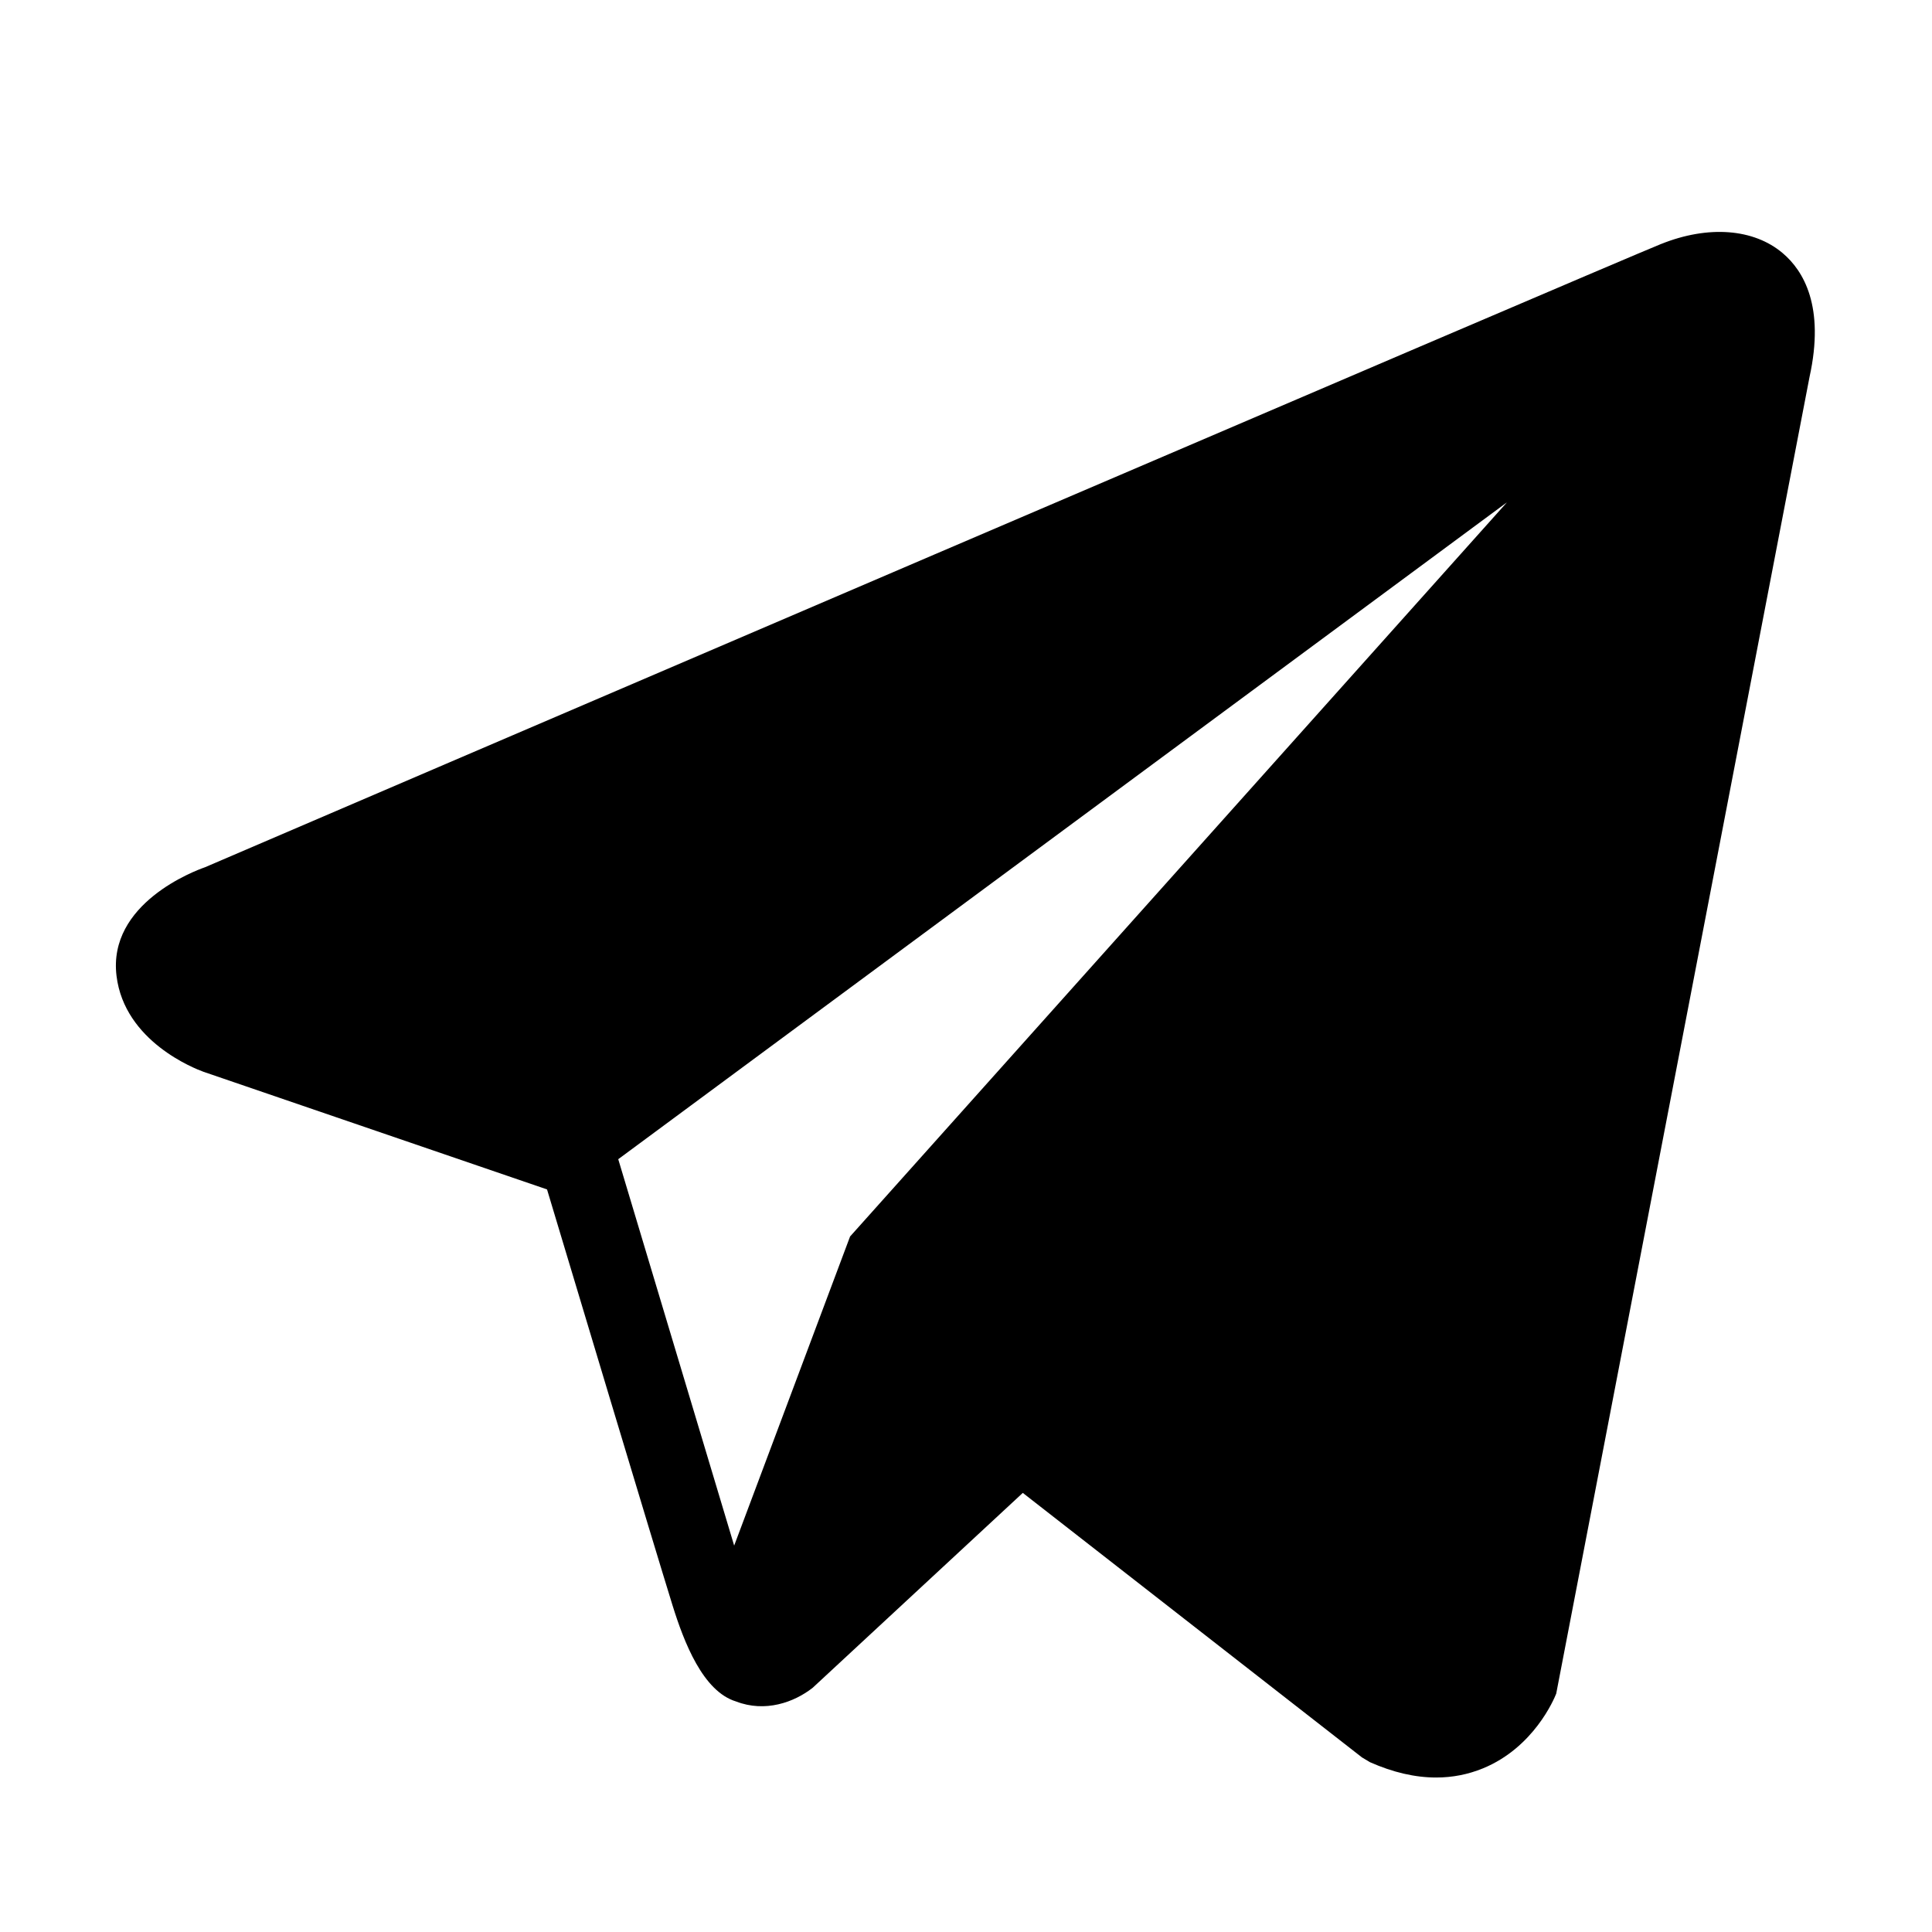
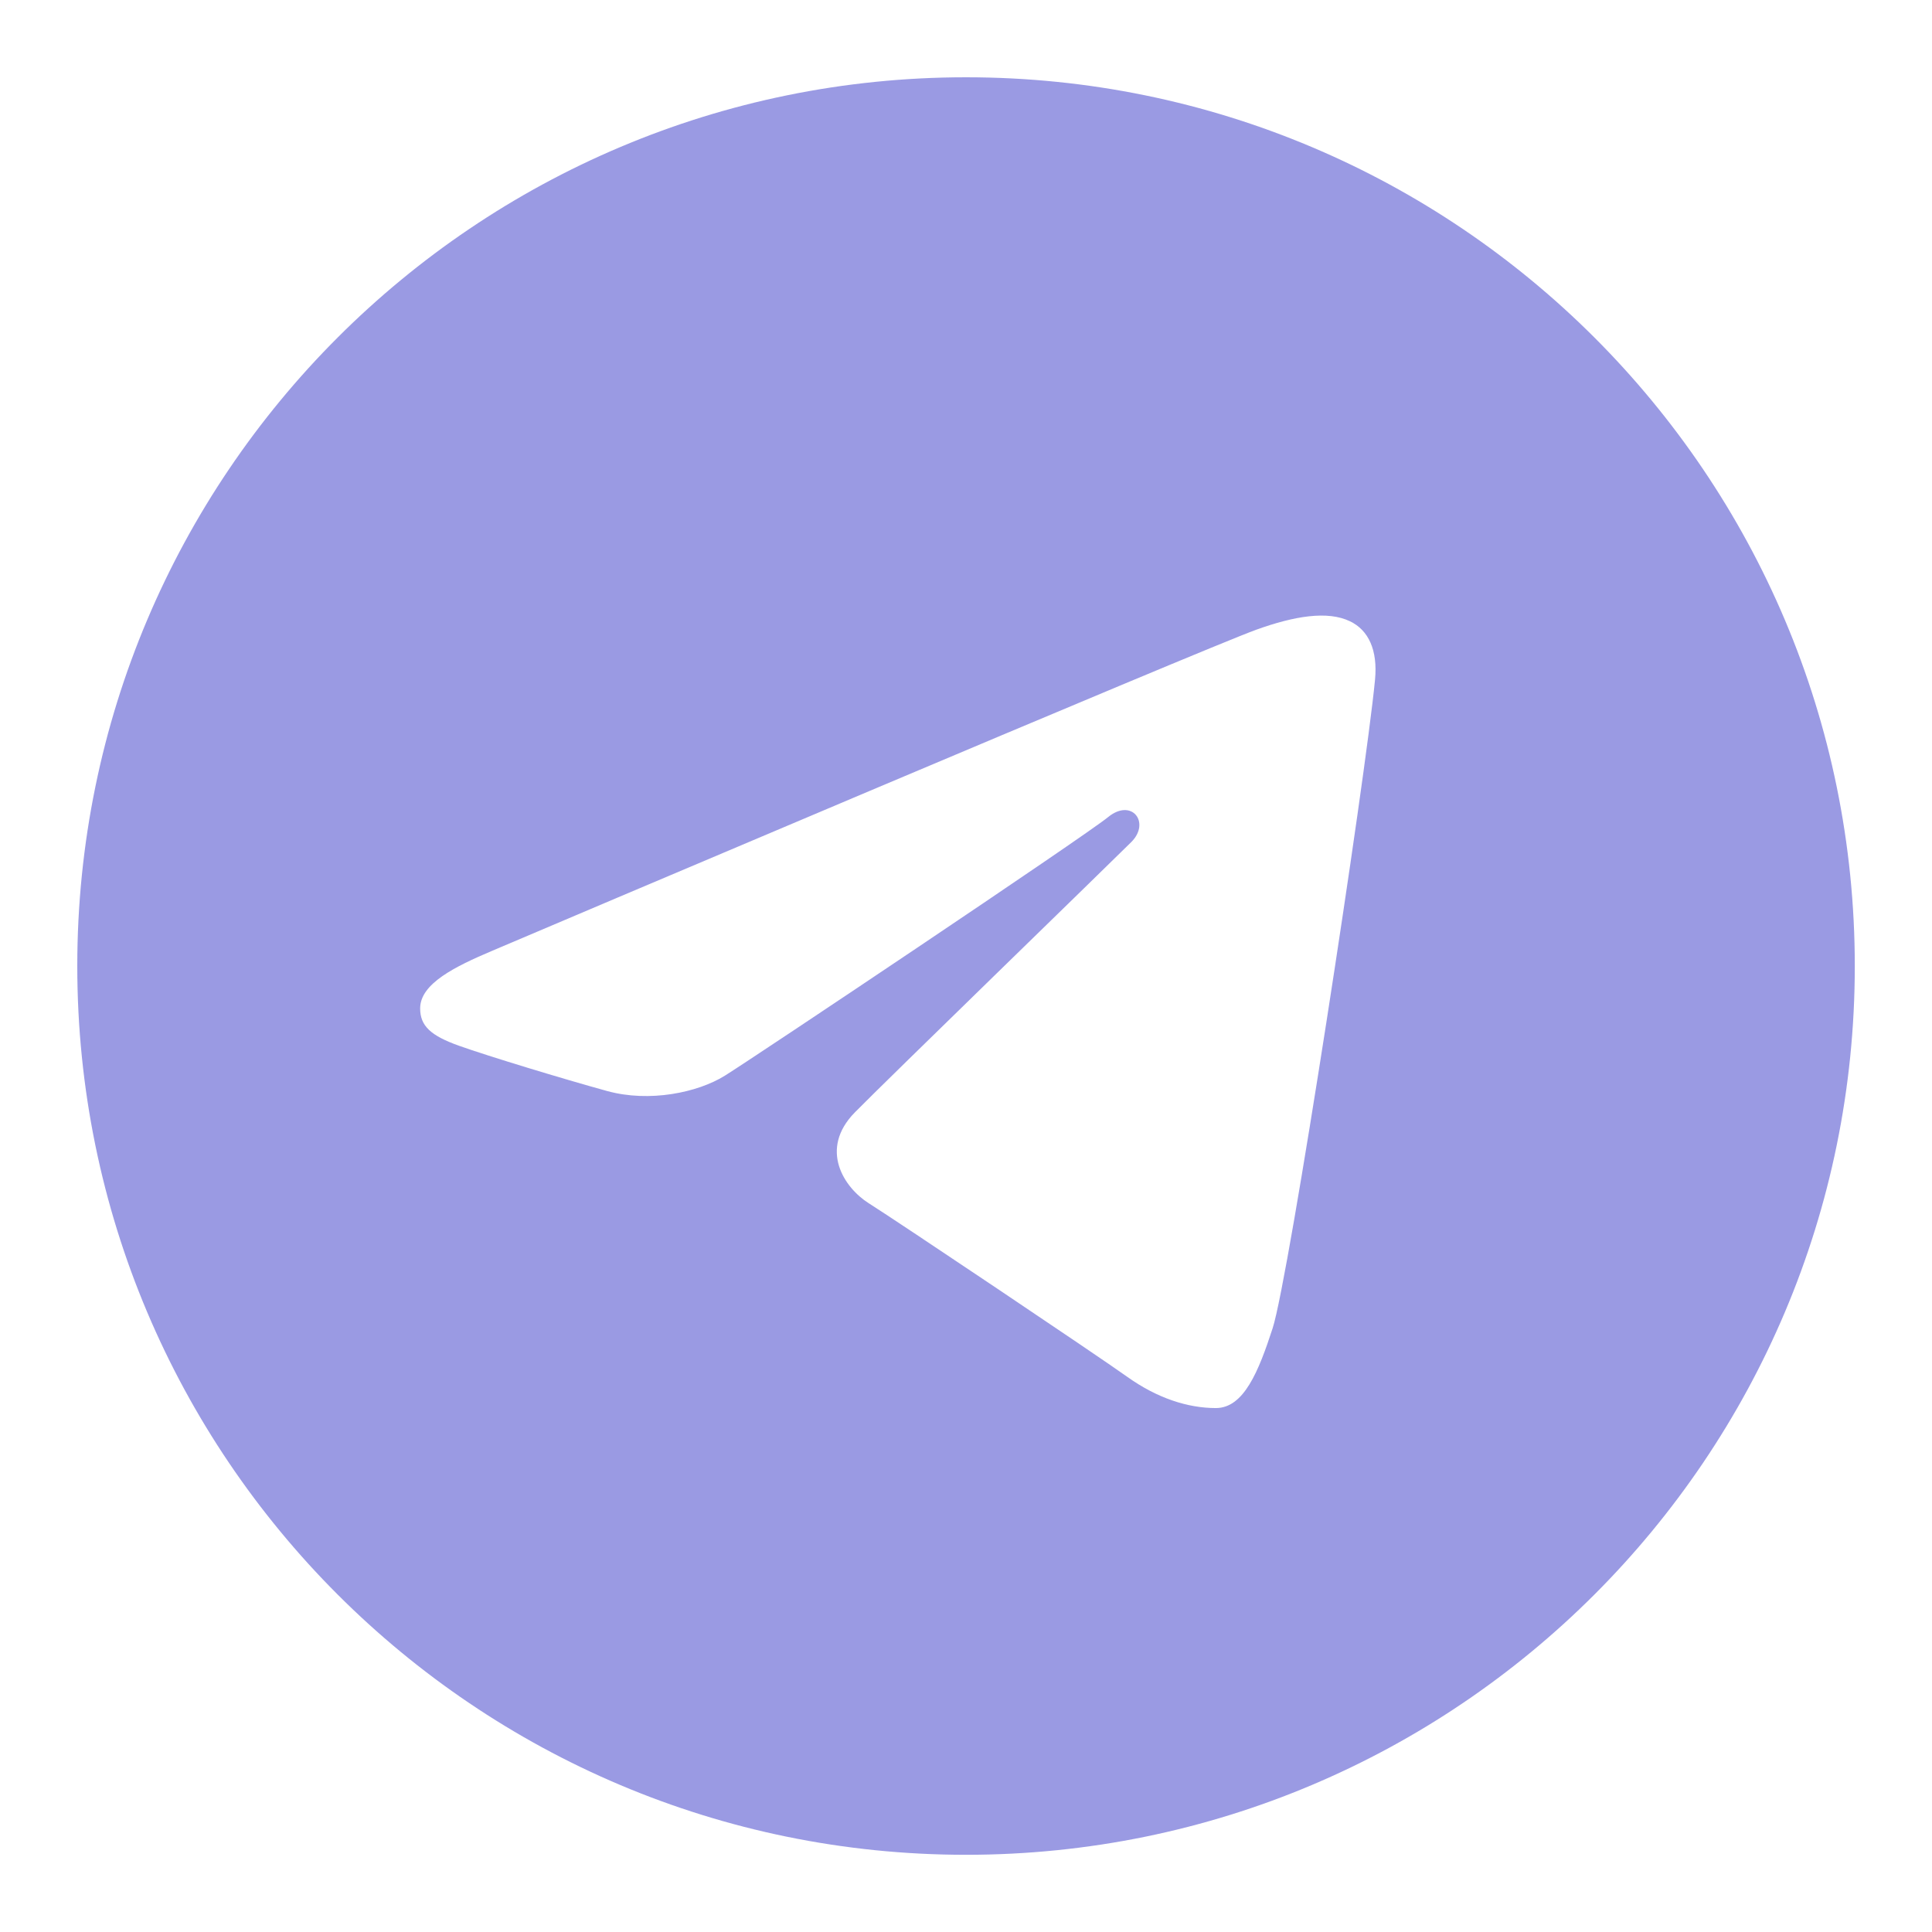
- <svg xmlns="http://www.w3.org/2000/svg" width="50" height="50">
-   <path d="M46.137 6.552c-.75-.636-1.928-.727-3.146-.238h-.002c-1.281.514-36.261 15.518-37.685 16.131-.259.09-2.521.934-2.288 2.814.208 1.695 2.026 2.397 2.248 2.478l8.893 3.045c.59 1.964 2.765 9.21 3.246 10.758.3.965.789 2.233 1.646 2.494.752.29 1.5.025 1.984-.355l5.437-5.043 8.777 6.845.209.125c.596.264 1.167.396 1.712.396.421 0 .825-.079 1.211-.237 1.315-.54 1.841-1.793 1.896-1.935l6.556-34.077c.4-1.82-.156-2.746-.694-3.201zM22 32l-3 8-3-10 23-17-17 19z" />
+ <svg xmlns="http://www.w3.org/2000/svg" viewBox="0,0,255.99,255.99" width="50px" height="50px" fill-rule="nonzero">
+   <g fill="#9a9ae3" fill-rule="nonzero" stroke="none" stroke-width="1" stroke-linecap="butt" stroke-linejoin="miter" stroke-miterlimit="10" stroke-dasharray="" stroke-dashoffset="0" font-family="none" font-weight="none" font-size="none" text-anchor="none" style="mix-blend-mode: normal">
+     <g transform="scale(5.12,5.12)">
+       <path d="M25,2c12.703,0 23,10.297 23,23c0,12.703 -10.297,23 -23,23c-12.703,0 -23,-10.297 -23,-23c0,-12.703 10.297,-23 23,-23zM32.934,34.375c0.423,-1.298 2.405,-14.234 2.65,-16.783c0.074,-0.772 -0.17,-1.285 -0.648,-1.514c-0.578,-0.278 -1.434,-0.139 -2.427,0.219c-1.362,0.491 -18.774,7.884 -19.78,8.312c-0.954,0.405 -1.856,0.847 -1.856,1.487c0,0.45 0.267,0.703 1.003,0.966c0.766,0.273 2.695,0.858 3.834,1.172c1.097,0.303 2.346,0.04 3.046,-0.395c0.742,-0.461 9.305,-6.191 9.92,-6.693c0.614,-0.502 1.104,0.141 0.602,0.644c-0.502,0.502 -6.38,6.207 -7.155,6.997c-0.941,0.959 -0.273,1.953 0.358,2.351c0.721,0.454 5.906,3.932 6.687,4.49c0.781,0.558 1.573,0.811 2.298,0.811c0.725,0 1.107,-0.955 1.468,-2.064z" />
+     </g>
+   </g>
</svg>
